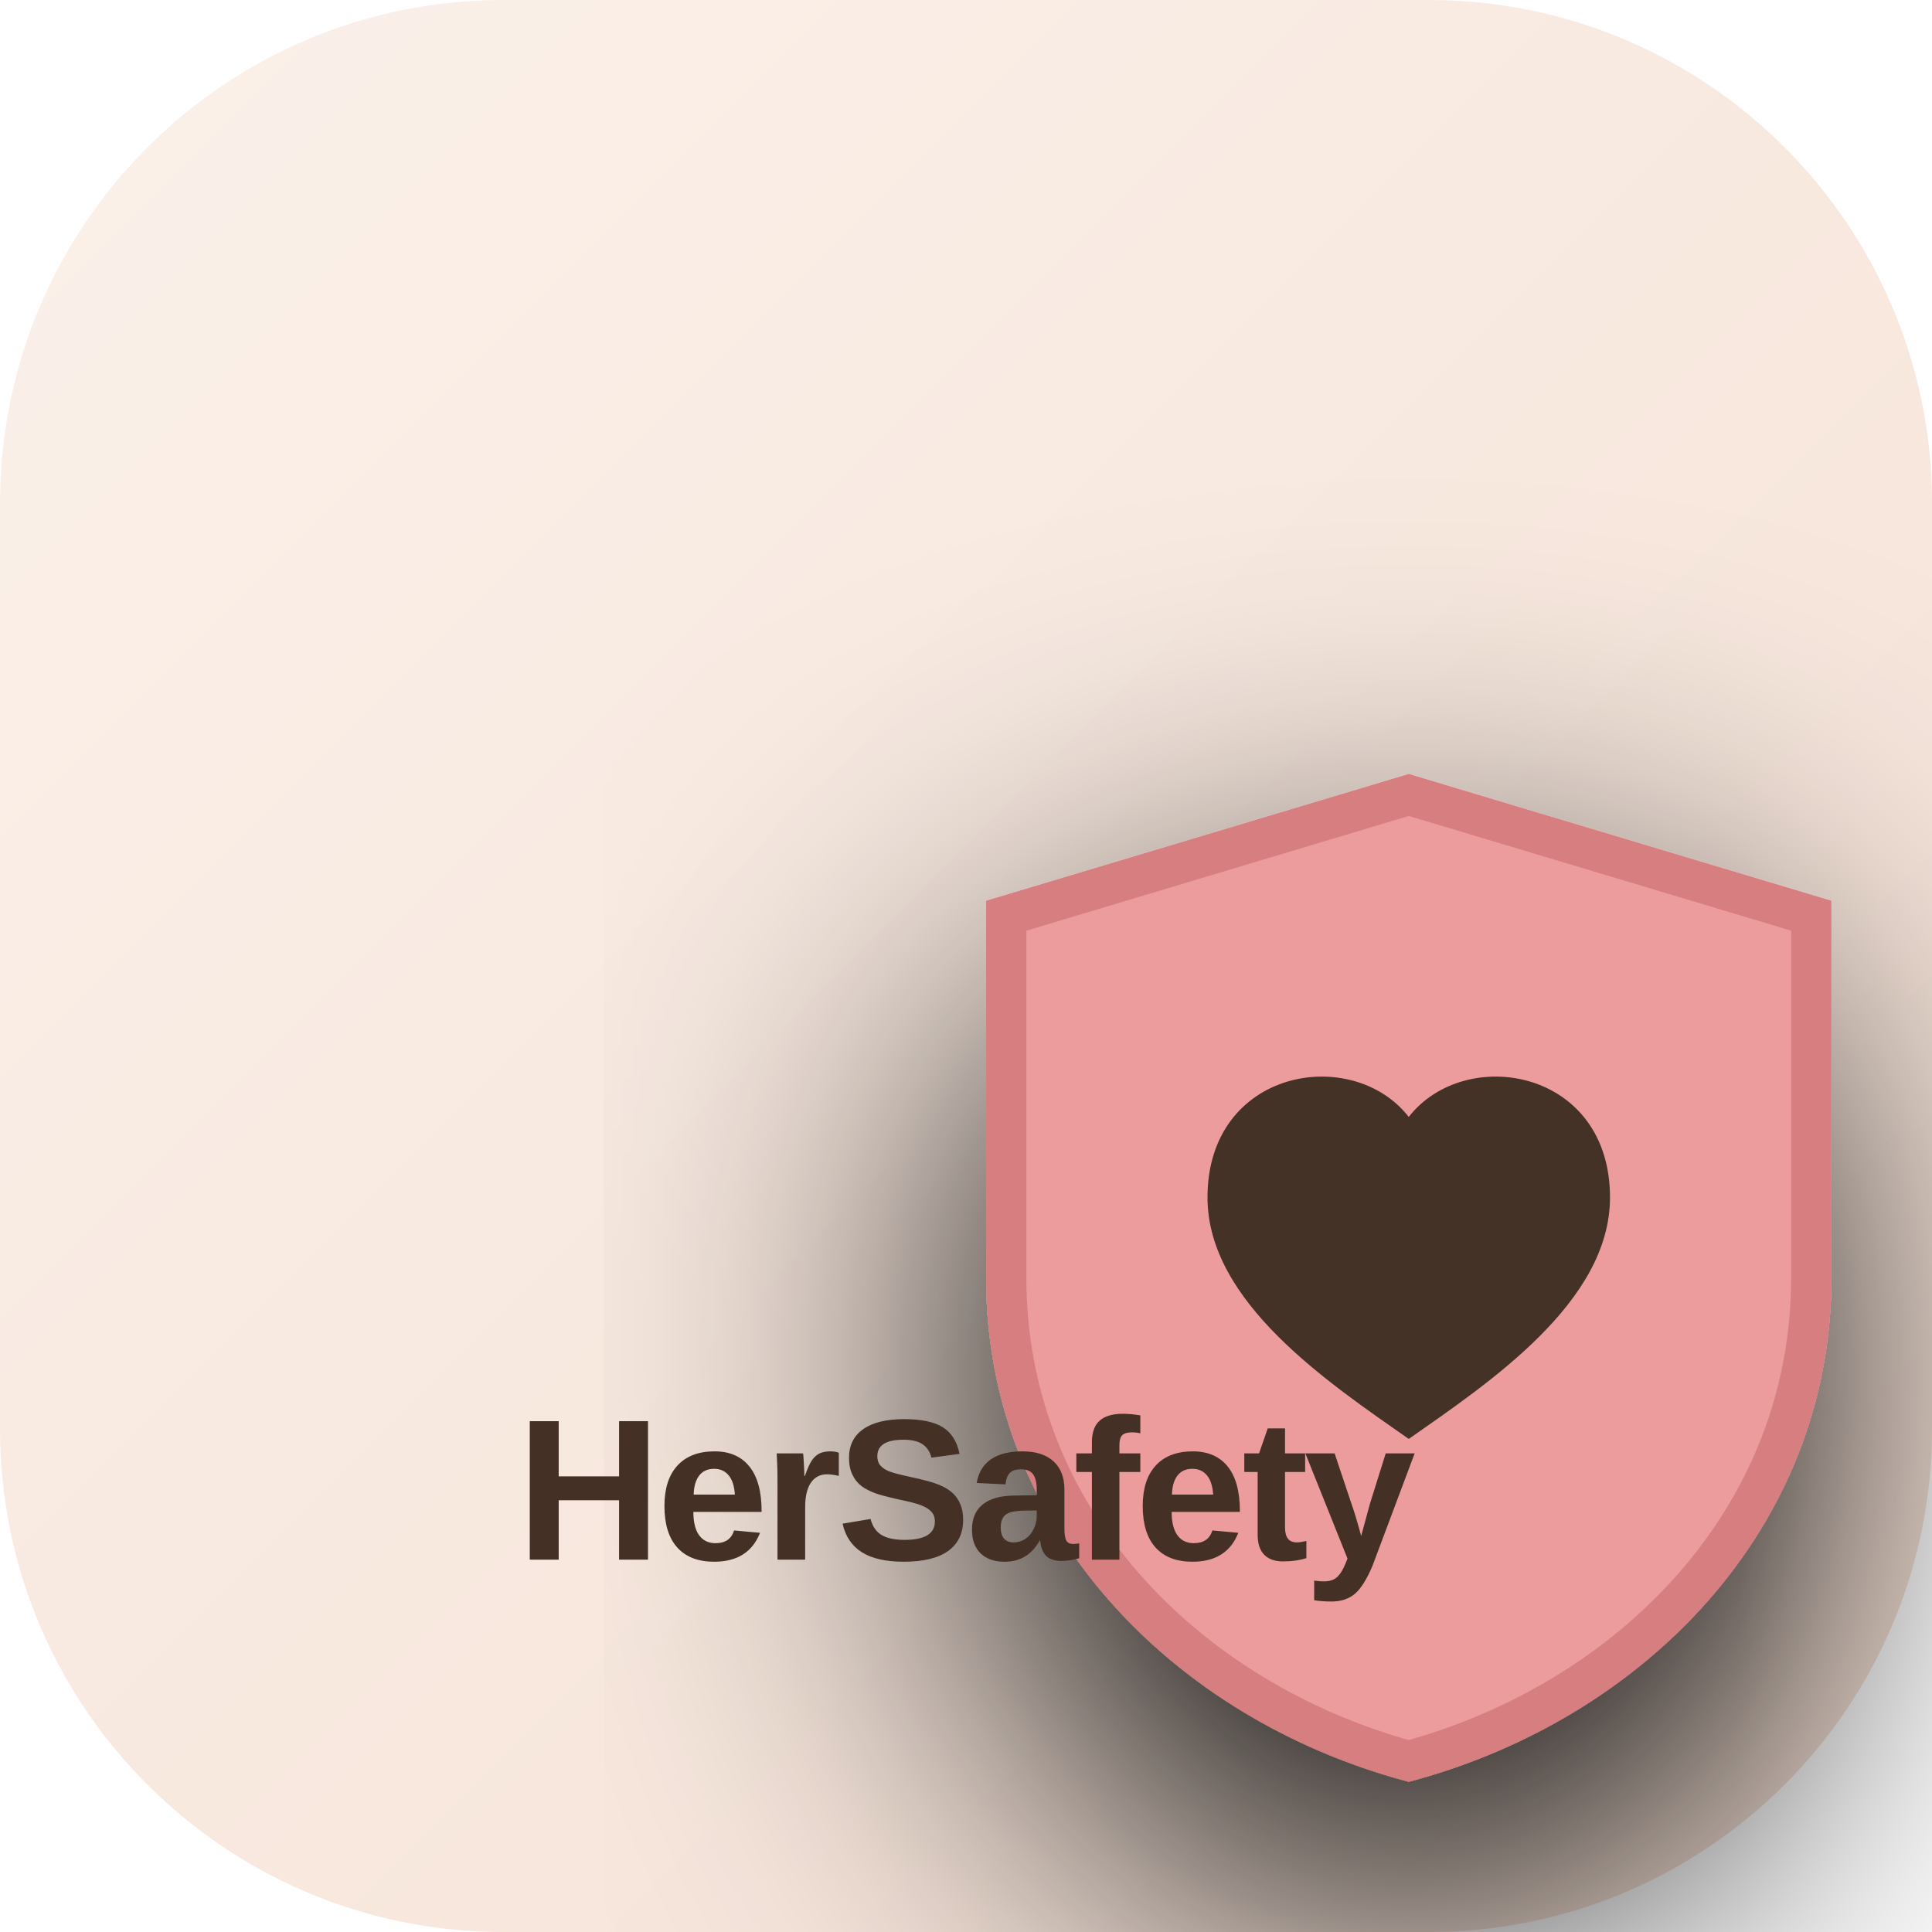
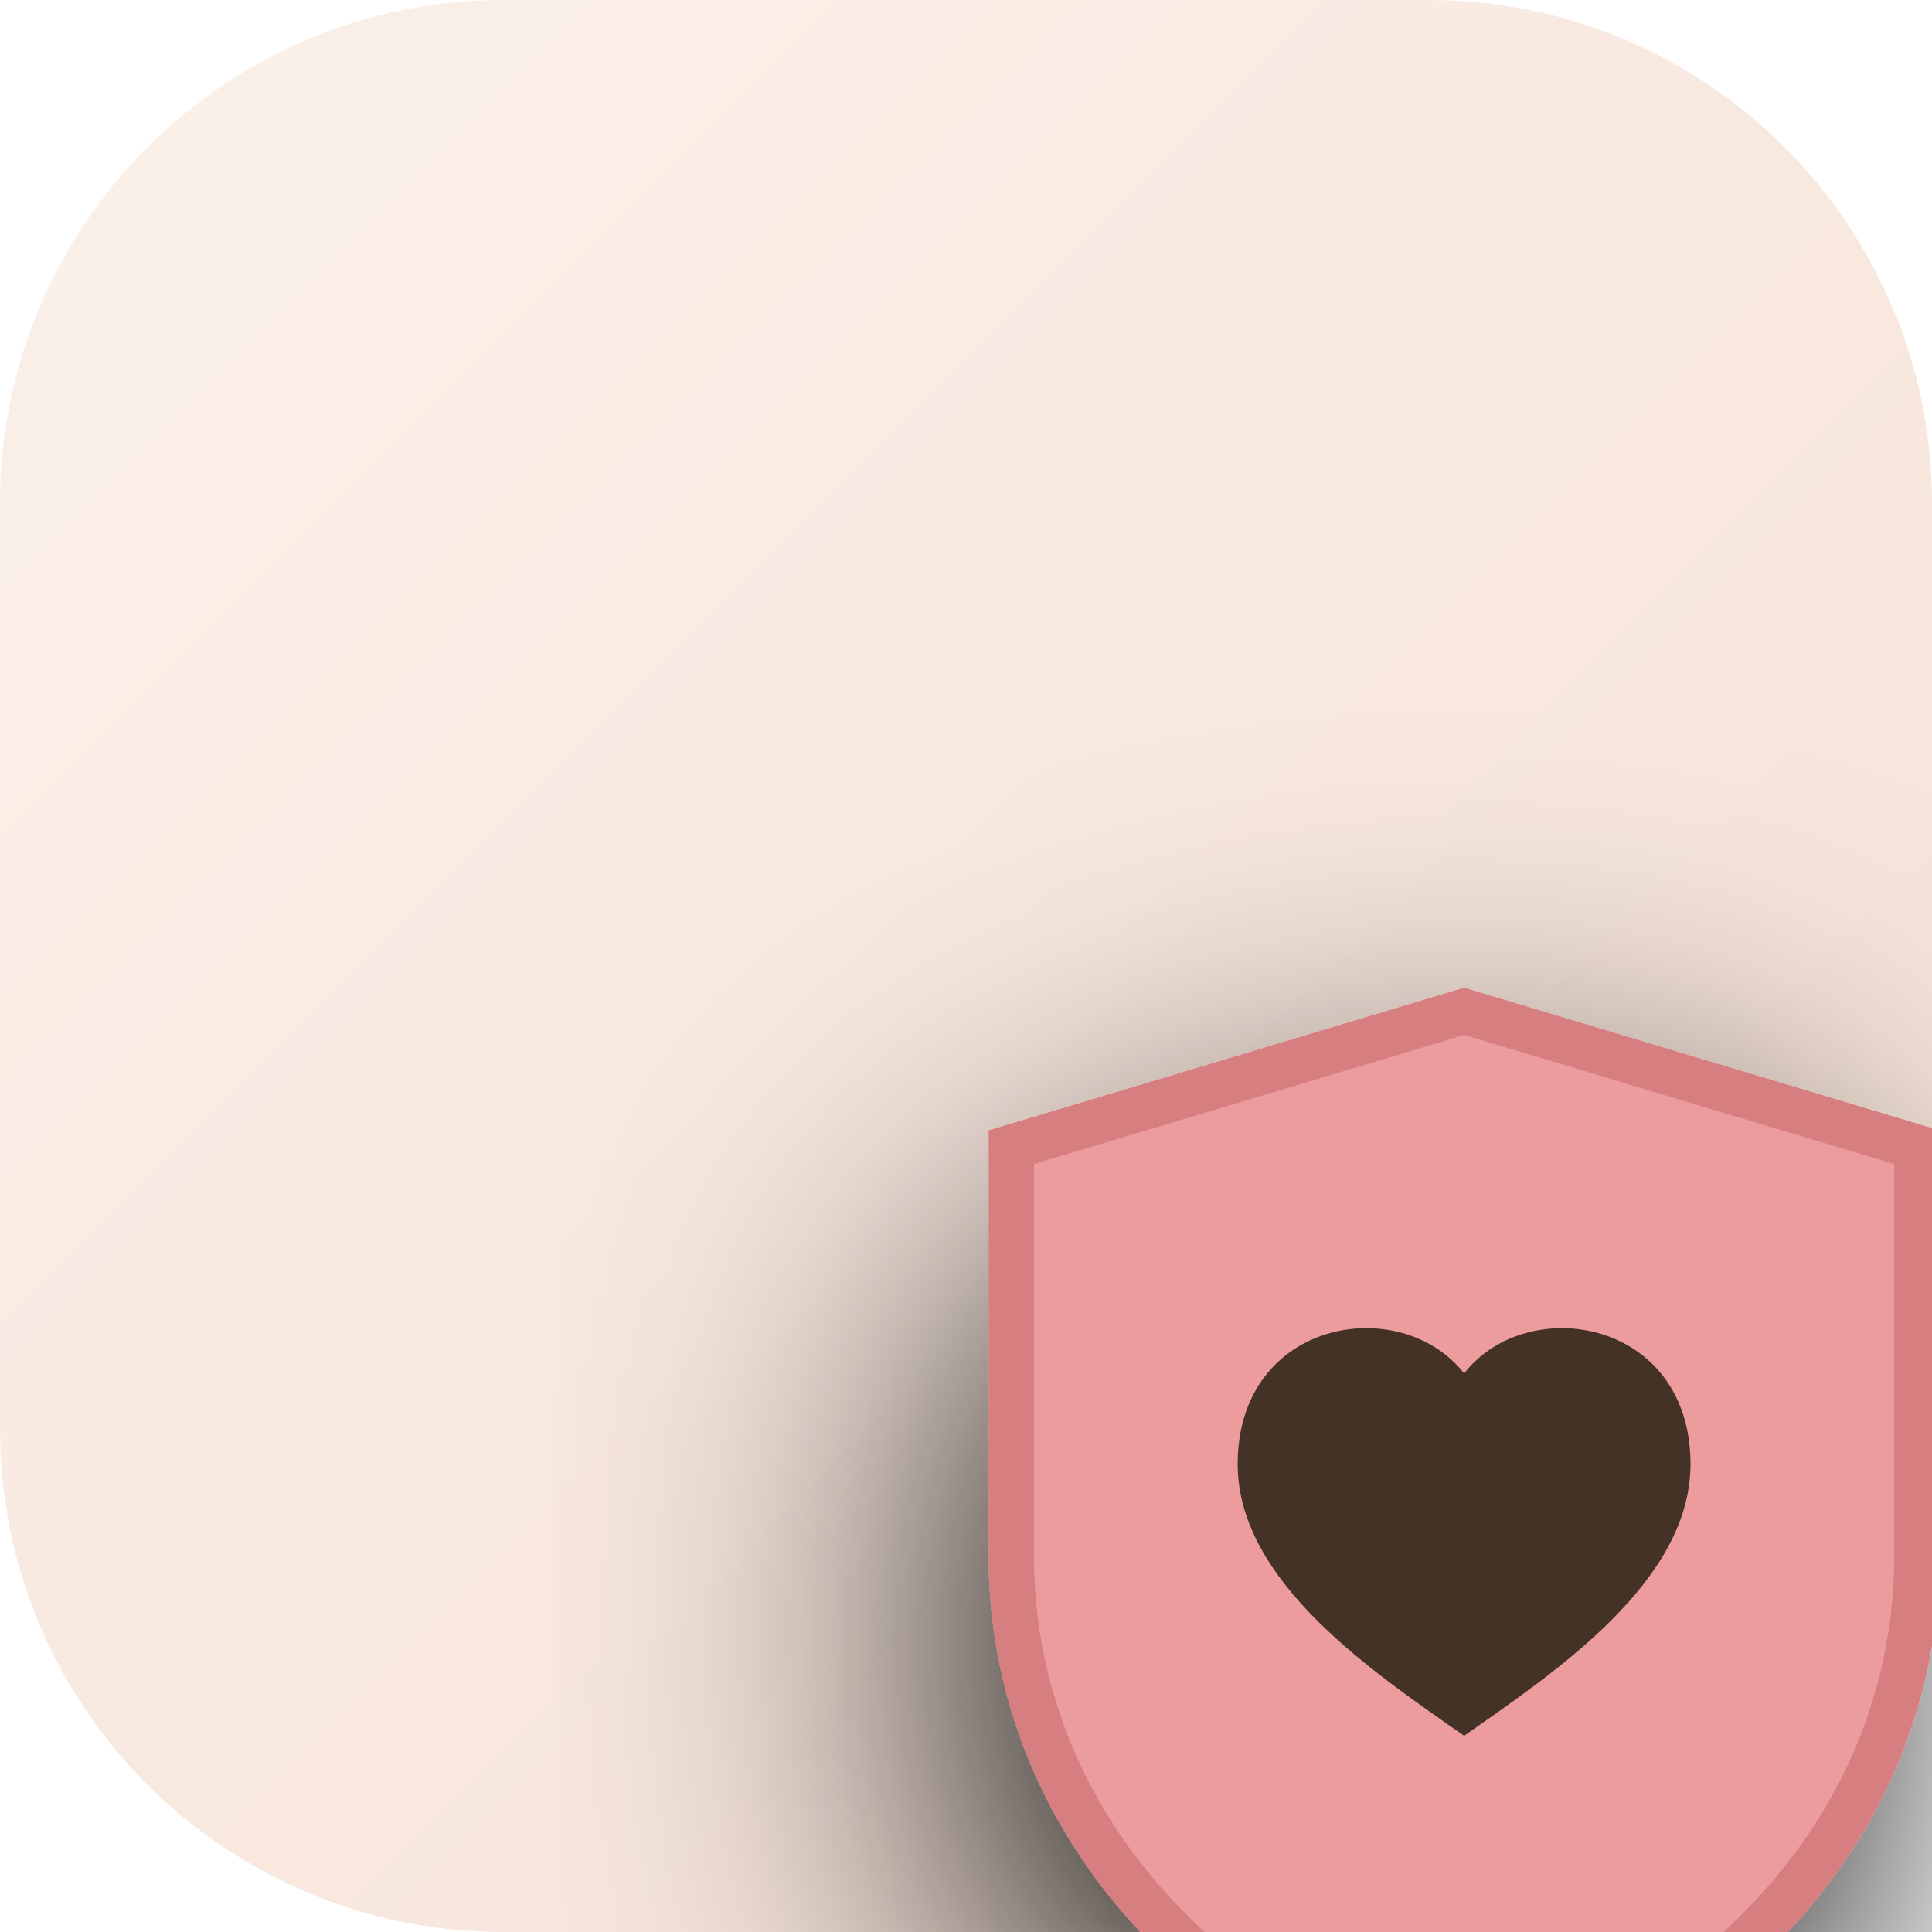
<svg xmlns="http://www.w3.org/2000/svg" viewBox="0 0 192 192">
  <defs>
    <linearGradient id="bg" x1="0%" y1="0%" x2="100%" y2="100%">
      <stop offset="0%" style="stop-color:#FBF1EA;stop-opacity:1" />
      <stop offset="100%" style="stop-color:#F5E1D5;stop-opacity:1" />
    </linearGradient>
    <filter id="shadow" x="-50%" y="-50%" width="200%" height="200%">
      <feDropShadow dx="0" dy="4" stdDeviation="8" floodOpacity="0.15" />
    </filter>
  </defs>
  <rect width="192" height="192" rx="50" ry="50" fill="url(#bg)" />
-   <g transform="translate(96, 75) scale(4)" filter="url(#shadow)">
+   <g transform="translate(96, 96) scale(4.5)" filter="url(#shadow)">
    <path d="M11 1 L21 4 V13 C21 19 16.5 23.5 11 25 C5.5 23.5 1 19 1 13 V4 Z" fill="#EC9C9D" stroke="#D67E80" strokeWidth="0.8" strokeLinejoin="round" />
    <path d="M11 9 C9.6 7.2 6 7.8 6 11 C6 13.6 9 15.6 11 17 C13 15.6 16 13.6 16 11 C16 7.8 12.4 7.2 11 9 Z" fill="#443025" />
  </g>
-   <text x="96" y="155" font-size="20" font-weight="700" fill="#443025" text-anchor="middle" font-family="Arial, sans-serif" letter-spacing="-0.5">
-     HerSafety
-   </text>
</svg>
